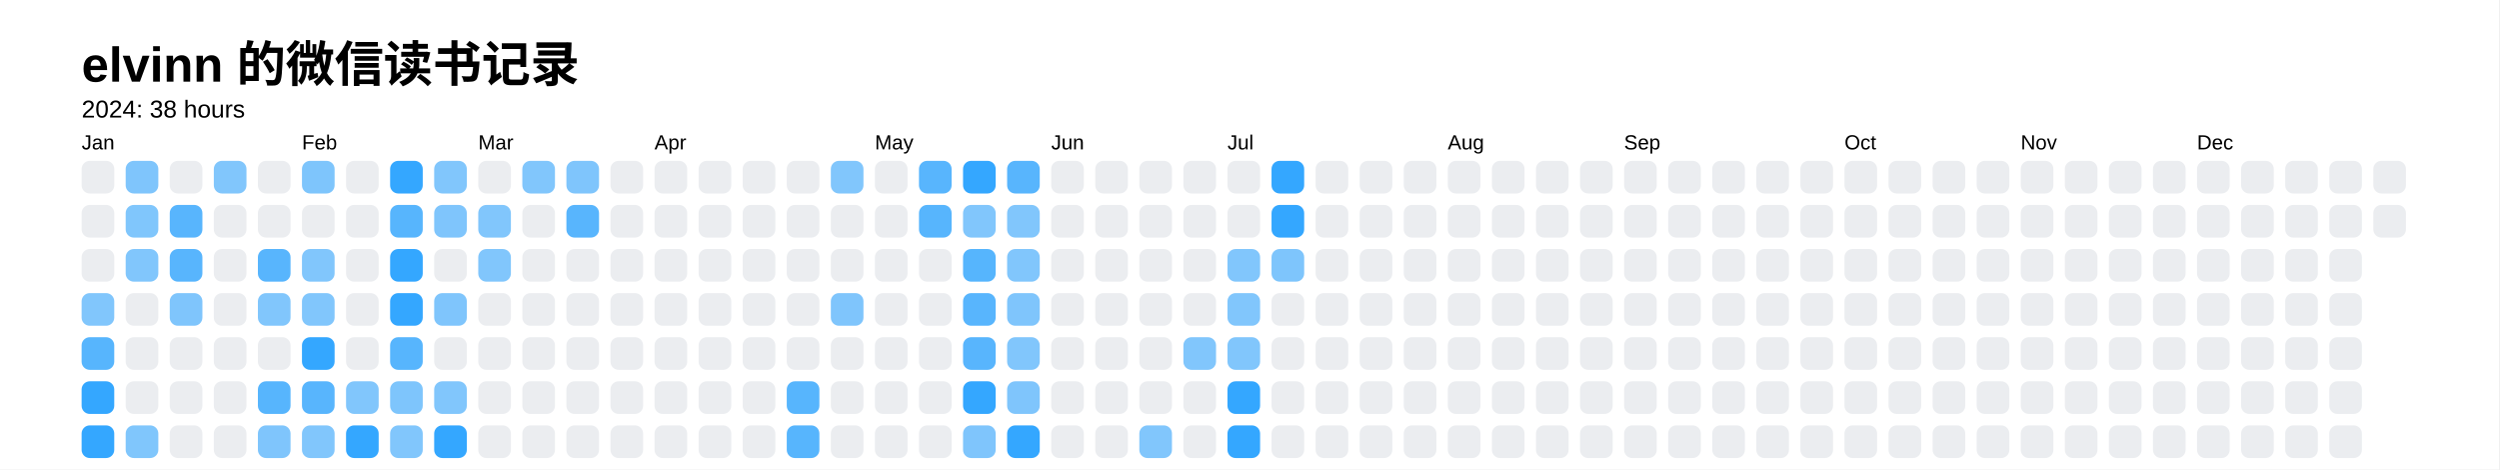
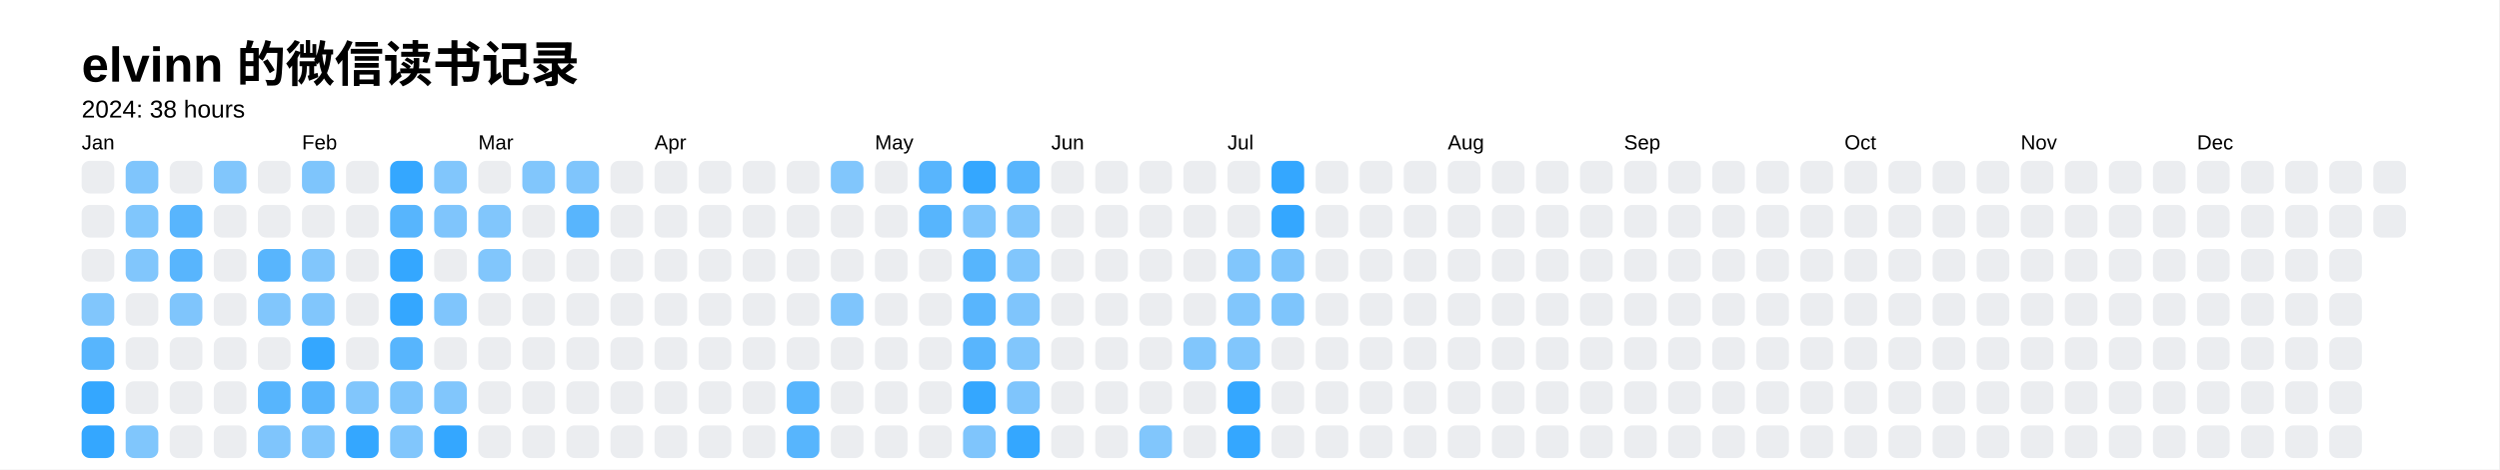
<svg xmlns="http://www.w3.org/2000/svg" baseProfile="full" height="57.5mm" version="1.1" viewBox="0,0,306.2,57.5" width="306.2mm">
  <defs />
  <rect fill="#FFFFFF" height="57.5" width="306.2" x="0" y="0" />
  <text fill="#000000" style="font-size:6px; font-family:Arial; font-weight:bold;" x="10" y="10">elvinn 的微信读书记录</text>
  <text fill="#000000" style="font-size:3px; font-family:Arial;" x="10" y="14.4">2024: 38 hours</text>
  <text fill="#000000" style="font-size:2.5px; font-family:Arial" x="10" y="18.3">Jan</text>
  <rect fill="#EBEDF0" height="4" rx="1" ry="1" width="4" x="10" y="19.7" />
  <rect fill="#EBEDF0" height="4" rx="1" ry="1" width="4" x="10" y="25.1" />
  <rect fill="#EBEDF0" height="4" rx="1" ry="1" width="4" x="10" y="30.5" />
  <rect fill="#81c6fc" height="4" rx="1" ry="1" width="4" x="10" y="35.9" />
  <rect fill="#57b5fd" height="4" rx="1" ry="1" width="4" x="10" y="41.3" />
  <rect fill="#34A7FF" height="4" rx="1" ry="1" width="4" x="10" y="46.7" />
  <rect fill="#34A7FF" height="4" rx="1" ry="1" width="4" x="10" y="52.1" />
  <rect fill="#7fc5fc" height="4" rx="1" ry="1" width="4" x="15.4" y="19.7" />
  <rect fill="#80c6fc" height="4" rx="1" ry="1" width="4" x="15.4" y="25.1" />
  <rect fill="#81c6fc" height="4" rx="1" ry="1" width="4" x="15.4" y="30.5" />
  <rect fill="#EBEDF0" height="4" rx="1" ry="1" width="4" x="15.4" y="35.9" />
  <rect fill="#EBEDF0" height="4" rx="1" ry="1" width="4" x="15.4" y="41.3" />
  <rect fill="#EBEDF0" height="4" rx="1" ry="1" width="4" x="15.4" y="46.7" />
  <rect fill="#80c6fc" height="4" rx="1" ry="1" width="4" x="15.4" y="52.1" />
  <rect fill="#EBEDF0" height="4" rx="1" ry="1" width="4" x="20.8" y="19.7" />
  <rect fill="#58b5fd" height="4" rx="1" ry="1" width="4" x="20.8" y="25.1" />
  <rect fill="#58b5fd" height="4" rx="1" ry="1" width="4" x="20.8" y="30.5" />
  <rect fill="#7fc5fc" height="4" rx="1" ry="1" width="4" x="20.8" y="35.9" />
  <rect fill="#EBEDF0" height="4" rx="1" ry="1" width="4" x="20.8" y="41.3" />
  <rect fill="#EBEDF0" height="4" rx="1" ry="1" width="4" x="20.8" y="46.7" />
  <rect fill="#EBEDF0" height="4" rx="1" ry="1" width="4" x="20.8" y="52.1" />
  <rect fill="#81c6fc" height="4" rx="1" ry="1" width="4" x="26.2" y="19.7" />
  <rect fill="#EBEDF0" height="4" rx="1" ry="1" width="4" x="26.2" y="25.1" />
  <rect fill="#EBEDF0" height="4" rx="1" ry="1" width="4" x="26.2" y="30.5" />
  <rect fill="#EBEDF0" height="4" rx="1" ry="1" width="4" x="26.2" y="35.9" />
  <rect fill="#EBEDF0" height="4" rx="1" ry="1" width="4" x="26.2" y="41.3" />
  <rect fill="#EBEDF0" height="4" rx="1" ry="1" width="4" x="26.2" y="46.7" />
  <rect fill="#EBEDF0" height="4" rx="1" ry="1" width="4" x="26.2" y="52.1" />
  <rect fill="#EBEDF0" height="4" rx="1" ry="1" width="4" x="31.6" y="19.7" />
  <rect fill="#EBEDF0" height="4" rx="1" ry="1" width="4" x="31.6" y="25.1" />
  <rect fill="#58b5fd" height="4" rx="1" ry="1" width="4" x="31.6" y="30.5" />
  <rect fill="#81c6fc" height="4" rx="1" ry="1" width="4" x="31.6" y="35.9" />
  <rect fill="#EBEDF0" height="4" rx="1" ry="1" width="4" x="31.6" y="41.3" />
  <rect fill="#57b5fd" height="4" rx="1" ry="1" width="4" x="31.6" y="46.7" />
  <rect fill="#7fc5fc" height="4" rx="1" ry="1" width="4" x="31.6" y="52.1" />
  <text fill="#000000" style="font-size:2.5px; font-family:Arial" x="37.0" y="18.3">Feb</text>
  <rect fill="#7ec5fc" height="4" rx="1" ry="1" width="4" x="37.0" y="19.7" />
  <rect fill="#EBEDF0" height="4" rx="1" ry="1" width="4" x="37.0" y="25.1" />
  <rect fill="#81c6fc" height="4" rx="1" ry="1" width="4" x="37.0" y="30.5" />
  <rect fill="#81c6fc" height="4" rx="1" ry="1" width="4" x="37.0" y="35.9" />
  <rect fill="#34A7FF" height="4" rx="1" ry="1" width="4" x="37.0" y="41.3" />
  <rect fill="#58b5fd" height="4" rx="1" ry="1" width="4" x="37.0" y="46.7" />
  <rect fill="#81c6fc" height="4" rx="1" ry="1" width="4" x="37.0" y="52.1" />
  <rect fill="#EBEDF0" height="4" rx="1" ry="1" width="4" x="42.4" y="19.7" />
  <rect fill="#EBEDF0" height="4" rx="1" ry="1" width="4" x="42.4" y="25.1" />
  <rect fill="#EBEDF0" height="4" rx="1" ry="1" width="4" x="42.4" y="30.5" />
  <rect fill="#EBEDF0" height="4" rx="1" ry="1" width="4" x="42.4" y="35.9" />
  <rect fill="#EBEDF0" height="4" rx="1" ry="1" width="4" x="42.4" y="41.3" />
  <rect fill="#81c6fc" height="4" rx="1" ry="1" width="4" x="42.4" y="46.7" />
  <rect fill="#34A7FF" height="4" rx="1" ry="1" width="4" x="42.4" y="52.1" />
  <rect fill="#34A7FF" height="4" rx="1" ry="1" width="4" x="47.8" y="19.7" />
  <rect fill="#57b5fd" height="4" rx="1" ry="1" width="4" x="47.8" y="25.1" />
  <rect fill="#34A7FF" height="4" rx="1" ry="1" width="4" x="47.8" y="30.5" />
  <rect fill="#34A7FF" height="4" rx="1" ry="1" width="4" x="47.8" y="35.9" />
  <rect fill="#57b5fd" height="4" rx="1" ry="1" width="4" x="47.8" y="41.3" />
  <rect fill="#7ec5fc" height="4" rx="1" ry="1" width="4" x="47.8" y="46.7" />
  <rect fill="#81c6fc" height="4" rx="1" ry="1" width="4" x="47.8" y="52.1" />
  <rect fill="#81c6fc" height="4" rx="1" ry="1" width="4" x="53.2" y="19.7" />
  <rect fill="#7fc5fc" height="4" rx="1" ry="1" width="4" x="53.2" y="25.1" />
  <rect fill="#EBEDF0" height="4" rx="1" ry="1" width="4" x="53.2" y="30.5" />
  <rect fill="#7fc5fc" height="4" rx="1" ry="1" width="4" x="53.2" y="35.9" />
  <rect fill="#EBEDF0" height="4" rx="1" ry="1" width="4" x="53.2" y="41.3" />
  <rect fill="#81c6fc" height="4" rx="1" ry="1" width="4" x="53.2" y="46.7" />
  <rect fill="#34A7FF" height="4" rx="1" ry="1" width="4" x="53.2" y="52.1" />
  <text fill="#000000" style="font-size:2.5px; font-family:Arial" x="58.6" y="18.3">Mar</text>
  <rect fill="#EBEDF0" height="4" rx="1" ry="1" width="4" x="58.6" y="19.7" />
  <rect fill="#81c6fc" height="4" rx="1" ry="1" width="4" x="58.6" y="25.1" />
  <rect fill="#81c6fc" height="4" rx="1" ry="1" width="4" x="58.6" y="30.5" />
  <rect fill="#EBEDF0" height="4" rx="1" ry="1" width="4" x="58.6" y="35.9" />
  <rect fill="#EBEDF0" height="4" rx="1" ry="1" width="4" x="58.6" y="41.3" />
  <rect fill="#EBEDF0" height="4" rx="1" ry="1" width="4" x="58.6" y="46.7" />
  <rect fill="#EBEDF0" height="4" rx="1" ry="1" width="4" x="58.6" y="52.1" />
  <rect fill="#81c6fc" height="4" rx="1" ry="1" width="4" x="64" y="19.7" />
  <rect fill="#EBEDF0" height="4" rx="1" ry="1" width="4" x="64" y="25.1" />
  <rect fill="#EBEDF0" height="4" rx="1" ry="1" width="4" x="64" y="30.5" />
  <rect fill="#EBEDF0" height="4" rx="1" ry="1" width="4" x="64" y="35.9" />
  <rect fill="#EBEDF0" height="4" rx="1" ry="1" width="4" x="64" y="41.3" />
  <rect fill="#EBEDF0" height="4" rx="1" ry="1" width="4" x="64" y="46.7" />
  <rect fill="#EBEDF0" height="4" rx="1" ry="1" width="4" x="64" y="52.1" />
  <rect fill="#7fc5fc" height="4" rx="1" ry="1" width="4" x="69.4" y="19.7" />
  <rect fill="#58b5fd" height="4" rx="1" ry="1" width="4" x="69.4" y="25.1" />
  <rect fill="#EBEDF0" height="4" rx="1" ry="1" width="4" x="69.4" y="30.5" />
  <rect fill="#EBEDF0" height="4" rx="1" ry="1" width="4" x="69.4" y="35.9" />
  <rect fill="#EBEDF0" height="4" rx="1" ry="1" width="4" x="69.4" y="41.3" />
  <rect fill="#EBEDF0" height="4" rx="1" ry="1" width="4" x="69.4" y="46.7" />
  <rect fill="#EBEDF0" height="4" rx="1" ry="1" width="4" x="69.4" y="52.1" />
  <rect fill="#EBEDF0" height="4" rx="1" ry="1" width="4" x="74.8" y="19.7" />
  <rect fill="#EBEDF0" height="4" rx="1" ry="1" width="4" x="74.8" y="25.1" />
  <rect fill="#EBEDF0" height="4" rx="1" ry="1" width="4" x="74.8" y="30.5" />
  <rect fill="#EBEDF0" height="4" rx="1" ry="1" width="4" x="74.8" y="35.9" />
  <rect fill="#EBEDF0" height="4" rx="1" ry="1" width="4" x="74.8" y="41.3" />
  <rect fill="#EBEDF0" height="4" rx="1" ry="1" width="4" x="74.8" y="46.7" />
  <rect fill="#EBEDF0" height="4" rx="1" ry="1" width="4" x="74.8" y="52.1" />
  <text fill="#000000" style="font-size:2.5px; font-family:Arial" x="80.2" y="18.3">Apr</text>
  <rect fill="#EBEDF0" height="4" rx="1" ry="1" width="4" x="80.2" y="19.7" />
  <rect fill="#EBEDF0" height="4" rx="1" ry="1" width="4" x="80.2" y="25.1" />
  <rect fill="#EBEDF0" height="4" rx="1" ry="1" width="4" x="80.2" y="30.5" />
  <rect fill="#EBEDF0" height="4" rx="1" ry="1" width="4" x="80.2" y="35.9" />
  <rect fill="#EBEDF0" height="4" rx="1" ry="1" width="4" x="80.2" y="41.3" />
  <rect fill="#EBEDF0" height="4" rx="1" ry="1" width="4" x="80.2" y="46.7" />
  <rect fill="#EBEDF0" height="4" rx="1" ry="1" width="4" x="80.2" y="52.1" />
  <rect fill="#EBEDF0" height="4" rx="1" ry="1" width="4" x="85.6" y="19.7" />
  <rect fill="#EBEDF0" height="4" rx="1" ry="1" width="4" x="85.6" y="25.1" />
  <rect fill="#EBEDF0" height="4" rx="1" ry="1" width="4" x="85.6" y="30.5" />
  <rect fill="#EBEDF0" height="4" rx="1" ry="1" width="4" x="85.6" y="35.9" />
  <rect fill="#EBEDF0" height="4" rx="1" ry="1" width="4" x="85.6" y="41.3" />
  <rect fill="#EBEDF0" height="4" rx="1" ry="1" width="4" x="85.6" y="46.7" />
  <rect fill="#EBEDF0" height="4" rx="1" ry="1" width="4" x="85.6" y="52.1" />
  <rect fill="#EBEDF0" height="4" rx="1" ry="1" width="4" x="91" y="19.7" />
  <rect fill="#EBEDF0" height="4" rx="1" ry="1" width="4" x="91" y="25.1" />
  <rect fill="#EBEDF0" height="4" rx="1" ry="1" width="4" x="91" y="30.5" />
  <rect fill="#EBEDF0" height="4" rx="1" ry="1" width="4" x="91" y="35.9" />
  <rect fill="#EBEDF0" height="4" rx="1" ry="1" width="4" x="91" y="41.3" />
  <rect fill="#EBEDF0" height="4" rx="1" ry="1" width="4" x="91" y="46.7" />
  <rect fill="#EBEDF0" height="4" rx="1" ry="1" width="4" x="91" y="52.1" />
  <rect fill="#EBEDF0" height="4" rx="1" ry="1" width="4" x="96.4" y="19.7" />
  <rect fill="#EBEDF0" height="4" rx="1" ry="1" width="4" x="96.4" y="25.1" />
  <rect fill="#EBEDF0" height="4" rx="1" ry="1" width="4" x="96.4" y="30.5" />
  <rect fill="#EBEDF0" height="4" rx="1" ry="1" width="4" x="96.4" y="35.9" />
  <rect fill="#EBEDF0" height="4" rx="1" ry="1" width="4" x="96.4" y="41.3" />
  <rect fill="#57b5fd" height="4" rx="1" ry="1" width="4" x="96.4" y="46.7" />
  <rect fill="#57b5fd" height="4" rx="1" ry="1" width="4" x="96.4" y="52.1" />
  <rect fill="#81c6fc" height="4" rx="1" ry="1" width="4" x="101.8" y="19.7" />
  <rect fill="#EBEDF0" height="4" rx="1" ry="1" width="4" x="101.8" y="25.1" />
  <rect fill="#EBEDF0" height="4" rx="1" ry="1" width="4" x="101.8" y="30.5" />
  <rect fill="#7fc5fc" height="4" rx="1" ry="1" width="4" x="101.8" y="35.9" />
  <rect fill="#EBEDF0" height="4" rx="1" ry="1" width="4" x="101.8" y="41.3" />
  <rect fill="#EBEDF0" height="4" rx="1" ry="1" width="4" x="101.8" y="46.7" />
  <rect fill="#EBEDF0" height="4" rx="1" ry="1" width="4" x="101.8" y="52.1" />
  <text fill="#000000" style="font-size:2.5px; font-family:Arial" x="107.2" y="18.3">May</text>
  <rect fill="#EBEDF0" height="4" rx="1" ry="1" width="4" x="107.2" y="19.7" />
  <rect fill="#EBEDF0" height="4" rx="1" ry="1" width="4" x="107.2" y="25.1" />
  <rect fill="#EBEDF0" height="4" rx="1" ry="1" width="4" x="107.2" y="30.5" />
  <rect fill="#EBEDF0" height="4" rx="1" ry="1" width="4" x="107.2" y="35.9" />
  <rect fill="#EBEDF0" height="4" rx="1" ry="1" width="4" x="107.2" y="41.3" />
  <rect fill="#EBEDF0" height="4" rx="1" ry="1" width="4" x="107.2" y="46.7" />
  <rect fill="#EBEDF0" height="4" rx="1" ry="1" width="4" x="107.2" y="52.1" />
  <rect fill="#58b5fd" height="4" rx="1" ry="1" width="4" x="112.6" y="19.7" />
  <rect fill="#57b5fd" height="4" rx="1" ry="1" width="4" x="112.6" y="25.1" />
  <rect fill="#EBEDF0" height="4" rx="1" ry="1" width="4" x="112.6" y="30.5" />
  <rect fill="#EBEDF0" height="4" rx="1" ry="1" width="4" x="112.6" y="35.9" />
  <rect fill="#EBEDF0" height="4" rx="1" ry="1" width="4" x="112.6" y="41.3" />
  <rect fill="#EBEDF0" height="4" rx="1" ry="1" width="4" x="112.6" y="46.7" />
  <rect fill="#EBEDF0" height="4" rx="1" ry="1" width="4" x="112.6" y="52.1" />
  <rect fill="#34A7FF" height="4" rx="1" ry="1" width="4" x="118" y="19.7" />
  <rect fill="#81c6fc" height="4" rx="1" ry="1" width="4" x="118" y="25.1" />
  <rect fill="#56b5fd" height="4" rx="1" ry="1" width="4" x="118" y="30.5" />
  <rect fill="#58b5fd" height="4" rx="1" ry="1" width="4" x="118" y="35.9" />
  <rect fill="#58b5fd" height="4" rx="1" ry="1" width="4" x="118" y="41.3" />
  <rect fill="#34A7FF" height="4" rx="1" ry="1" width="4" x="118" y="46.7" />
  <rect fill="#7fc5fc" height="4" rx="1" ry="1" width="4" x="118" y="52.1" />
  <rect fill="#58b5fd" height="4" rx="1" ry="1" width="4" x="123.4" y="19.7" />
  <rect fill="#81c6fc" height="4" rx="1" ry="1" width="4" x="123.4" y="25.1" />
  <rect fill="#81c6fc" height="4" rx="1" ry="1" width="4" x="123.4" y="30.5" />
  <rect fill="#7fc5fc" height="4" rx="1" ry="1" width="4" x="123.4" y="35.9" />
  <rect fill="#81c6fc" height="4" rx="1" ry="1" width="4" x="123.4" y="41.3" />
  <rect fill="#7fc5fc" height="4" rx="1" ry="1" width="4" x="123.4" y="46.7" />
  <rect fill="#34A7FF" height="4" rx="1" ry="1" width="4" x="123.4" y="52.1" />
  <text fill="#000000" style="font-size:2.5px; font-family:Arial" x="128.8" y="18.3">Jun</text>
  <rect fill="#EBEDF0" height="4" rx="1" ry="1" width="4" x="128.8" y="19.7" />
  <rect fill="#EBEDF0" height="4" rx="1" ry="1" width="4" x="128.8" y="25.1" />
  <rect fill="#EBEDF0" height="4" rx="1" ry="1" width="4" x="128.8" y="30.5" />
  <rect fill="#EBEDF0" height="4" rx="1" ry="1" width="4" x="128.8" y="35.9" />
  <rect fill="#EBEDF0" height="4" rx="1" ry="1" width="4" x="128.8" y="41.3" />
  <rect fill="#EBEDF0" height="4" rx="1" ry="1" width="4" x="128.8" y="46.7" />
  <rect fill="#EBEDF0" height="4" rx="1" ry="1" width="4" x="128.8" y="52.1" />
  <rect fill="#EBEDF0" height="4" rx="1" ry="1" width="4" x="134.2" y="19.7" />
  <rect fill="#EBEDF0" height="4" rx="1" ry="1" width="4" x="134.2" y="25.1" />
  <rect fill="#EBEDF0" height="4" rx="1" ry="1" width="4" x="134.2" y="30.5" />
  <rect fill="#EBEDF0" height="4" rx="1" ry="1" width="4" x="134.2" y="35.9" />
  <rect fill="#EBEDF0" height="4" rx="1" ry="1" width="4" x="134.2" y="41.3" />
  <rect fill="#EBEDF0" height="4" rx="1" ry="1" width="4" x="134.2" y="46.7" />
  <rect fill="#EBEDF0" height="4" rx="1" ry="1" width="4" x="134.2" y="52.1" />
  <rect fill="#EBEDF0" height="4" rx="1" ry="1" width="4" x="139.6" y="19.7" />
  <rect fill="#EBEDF0" height="4" rx="1" ry="1" width="4" x="139.6" y="25.1" />
  <rect fill="#EBEDF0" height="4" rx="1" ry="1" width="4" x="139.6" y="30.5" />
  <rect fill="#EBEDF0" height="4" rx="1" ry="1" width="4" x="139.6" y="35.9" />
  <rect fill="#EBEDF0" height="4" rx="1" ry="1" width="4" x="139.6" y="41.3" />
  <rect fill="#EBEDF0" height="4" rx="1" ry="1" width="4" x="139.6" y="46.7" />
  <rect fill="#81c6fc" height="4" rx="1" ry="1" width="4" x="139.6" y="52.1" />
  <rect fill="#EBEDF0" height="4" rx="1" ry="1" width="4" x="145" y="19.7" />
  <rect fill="#EBEDF0" height="4" rx="1" ry="1" width="4" x="145" y="25.1" />
  <rect fill="#EBEDF0" height="4" rx="1" ry="1" width="4" x="145" y="30.5" />
  <rect fill="#EBEDF0" height="4" rx="1" ry="1" width="4" x="145" y="35.9" />
  <rect fill="#81c6fc" height="4" rx="1" ry="1" width="4" x="145" y="41.3" />
  <rect fill="#EBEDF0" height="4" rx="1" ry="1" width="4" x="145" y="46.7" />
  <rect fill="#EBEDF0" height="4" rx="1" ry="1" width="4" x="145" y="52.1" />
  <text fill="#000000" style="font-size:2.5px; font-family:Arial" x="150.4" y="18.3">Jul</text>
  <rect fill="#EBEDF0" height="4" rx="1" ry="1" width="4" x="150.4" y="19.7" />
  <rect fill="#EBEDF0" height="4" rx="1" ry="1" width="4" x="150.4" y="25.1" />
  <rect fill="#81c6fc" height="4" rx="1" ry="1" width="4" x="150.4" y="30.5" />
  <rect fill="#81c6fc" height="4" rx="1" ry="1" width="4" x="150.4" y="35.9" />
  <rect fill="#81c6fc" height="4" rx="1" ry="1" width="4" x="150.4" y="41.3" />
  <rect fill="#34A7FF" height="4" rx="1" ry="1" width="4" x="150.4" y="46.7" />
  <rect fill="#34A7FF" height="4" rx="1" ry="1" width="4" x="150.4" y="52.1" />
  <rect fill="#34A7FF" height="4" rx="1" ry="1" width="4" x="155.8" y="19.7" />
  <rect fill="#34A7FF" height="4" rx="1" ry="1" width="4" x="155.8" y="25.1" />
  <rect fill="#7ec5fc" height="4" rx="1" ry="1" width="4" x="155.8" y="30.5" />
-   <rect fill="#EBEDF0" height="4" rx="1" ry="1" width="4" x="155.8" y="35.9" />
+   <rect fill="#7ec5fc" height="4" rx="1" ry="1" width="4" x="155.8" y="35.9" />
  <rect fill="#EBEDF0" height="4" rx="1" ry="1" width="4" x="155.8" y="41.3" />
  <rect fill="#EBEDF0" height="4" rx="1" ry="1" width="4" x="155.8" y="46.7" />
  <rect fill="#EBEDF0" height="4" rx="1" ry="1" width="4" x="155.8" y="52.1" />
  <rect fill="#EBEDF0" height="4" rx="1" ry="1" width="4" x="161.2" y="19.7" />
  <rect fill="#EBEDF0" height="4" rx="1" ry="1" width="4" x="161.2" y="25.1" />
  <rect fill="#EBEDF0" height="4" rx="1" ry="1" width="4" x="161.2" y="30.5" />
  <rect fill="#EBEDF0" height="4" rx="1" ry="1" width="4" x="161.2" y="35.9" />
  <rect fill="#EBEDF0" height="4" rx="1" ry="1" width="4" x="161.2" y="41.3" />
  <rect fill="#EBEDF0" height="4" rx="1" ry="1" width="4" x="161.2" y="46.7" />
  <rect fill="#EBEDF0" height="4" rx="1" ry="1" width="4" x="161.2" y="52.1" />
  <rect fill="#EBEDF0" height="4" rx="1" ry="1" width="4" x="166.6" y="19.7" />
  <rect fill="#EBEDF0" height="4" rx="1" ry="1" width="4" x="166.6" y="25.1" />
  <rect fill="#EBEDF0" height="4" rx="1" ry="1" width="4" x="166.6" y="30.5" />
  <rect fill="#EBEDF0" height="4" rx="1" ry="1" width="4" x="166.6" y="35.9" />
  <rect fill="#EBEDF0" height="4" rx="1" ry="1" width="4" x="166.6" y="41.3" />
  <rect fill="#EBEDF0" height="4" rx="1" ry="1" width="4" x="166.6" y="46.7" />
  <rect fill="#EBEDF0" height="4" rx="1" ry="1" width="4" x="166.6" y="52.1" />
  <rect fill="#EBEDF0" height="4" rx="1" ry="1" width="4" x="172" y="19.7" />
  <rect fill="#EBEDF0" height="4" rx="1" ry="1" width="4" x="172" y="25.1" />
  <rect fill="#EBEDF0" height="4" rx="1" ry="1" width="4" x="172" y="30.5" />
  <rect fill="#EBEDF0" height="4" rx="1" ry="1" width="4" x="172" y="35.9" />
  <rect fill="#EBEDF0" height="4" rx="1" ry="1" width="4" x="172" y="41.3" />
  <rect fill="#EBEDF0" height="4" rx="1" ry="1" width="4" x="172" y="46.7" />
  <rect fill="#EBEDF0" height="4" rx="1" ry="1" width="4" x="172" y="52.1" />
  <text fill="#000000" style="font-size:2.5px; font-family:Arial" x="177.4" y="18.3">Aug</text>
  <rect fill="#EBEDF0" height="4" rx="1" ry="1" width="4" x="177.4" y="19.7" />
  <rect fill="#EBEDF0" height="4" rx="1" ry="1" width="4" x="177.4" y="25.1" />
  <rect fill="#EBEDF0" height="4" rx="1" ry="1" width="4" x="177.4" y="30.5" />
  <rect fill="#EBEDF0" height="4" rx="1" ry="1" width="4" x="177.4" y="35.9" />
  <rect fill="#EBEDF0" height="4" rx="1" ry="1" width="4" x="177.4" y="41.3" />
  <rect fill="#EBEDF0" height="4" rx="1" ry="1" width="4" x="177.4" y="46.7" />
  <rect fill="#EBEDF0" height="4" rx="1" ry="1" width="4" x="177.4" y="52.1" />
  <rect fill="#EBEDF0" height="4" rx="1" ry="1" width="4" x="182.8" y="19.7" />
  <rect fill="#EBEDF0" height="4" rx="1" ry="1" width="4" x="182.8" y="25.1" />
  <rect fill="#EBEDF0" height="4" rx="1" ry="1" width="4" x="182.8" y="30.5" />
  <rect fill="#EBEDF0" height="4" rx="1" ry="1" width="4" x="182.8" y="35.9" />
  <rect fill="#EBEDF0" height="4" rx="1" ry="1" width="4" x="182.8" y="41.3" />
  <rect fill="#EBEDF0" height="4" rx="1" ry="1" width="4" x="182.8" y="46.7" />
  <rect fill="#EBEDF0" height="4" rx="1" ry="1" width="4" x="182.8" y="52.1" />
  <rect fill="#EBEDF0" height="4" rx="1" ry="1" width="4" x="188.2" y="19.7" />
  <rect fill="#EBEDF0" height="4" rx="1" ry="1" width="4" x="188.2" y="25.1" />
  <rect fill="#EBEDF0" height="4" rx="1" ry="1" width="4" x="188.2" y="30.5" />
  <rect fill="#EBEDF0" height="4" rx="1" ry="1" width="4" x="188.2" y="35.9" />
  <rect fill="#EBEDF0" height="4" rx="1" ry="1" width="4" x="188.2" y="41.3" />
  <rect fill="#EBEDF0" height="4" rx="1" ry="1" width="4" x="188.2" y="46.7" />
  <rect fill="#EBEDF0" height="4" rx="1" ry="1" width="4" x="188.2" y="52.1" />
  <rect fill="#EBEDF0" height="4" rx="1" ry="1" width="4" x="193.6" y="19.7" />
  <rect fill="#EBEDF0" height="4" rx="1" ry="1" width="4" x="193.6" y="25.1" />
  <rect fill="#EBEDF0" height="4" rx="1" ry="1" width="4" x="193.6" y="30.5" />
  <rect fill="#EBEDF0" height="4" rx="1" ry="1" width="4" x="193.6" y="35.9" />
  <rect fill="#EBEDF0" height="4" rx="1" ry="1" width="4" x="193.6" y="41.3" />
  <rect fill="#EBEDF0" height="4" rx="1" ry="1" width="4" x="193.6" y="46.7" />
  <rect fill="#EBEDF0" height="4" rx="1" ry="1" width="4" x="193.6" y="52.1" />
  <text fill="#000000" style="font-size:2.5px; font-family:Arial" x="199" y="18.3">Sep</text>
  <rect fill="#EBEDF0" height="4" rx="1" ry="1" width="4" x="199" y="19.7" />
  <rect fill="#EBEDF0" height="4" rx="1" ry="1" width="4" x="199" y="25.1" />
  <rect fill="#EBEDF0" height="4" rx="1" ry="1" width="4" x="199" y="30.5" />
  <rect fill="#EBEDF0" height="4" rx="1" ry="1" width="4" x="199" y="35.9" />
  <rect fill="#EBEDF0" height="4" rx="1" ry="1" width="4" x="199" y="41.3" />
  <rect fill="#EBEDF0" height="4" rx="1" ry="1" width="4" x="199" y="46.7" />
  <rect fill="#EBEDF0" height="4" rx="1" ry="1" width="4" x="199" y="52.1" />
  <rect fill="#EBEDF0" height="4" rx="1" ry="1" width="4" x="204.4" y="19.7" />
  <rect fill="#EBEDF0" height="4" rx="1" ry="1" width="4" x="204.4" y="25.1" />
  <rect fill="#EBEDF0" height="4" rx="1" ry="1" width="4" x="204.4" y="30.5" />
  <rect fill="#EBEDF0" height="4" rx="1" ry="1" width="4" x="204.4" y="35.9" />
  <rect fill="#EBEDF0" height="4" rx="1" ry="1" width="4" x="204.4" y="41.3" />
  <rect fill="#EBEDF0" height="4" rx="1" ry="1" width="4" x="204.4" y="46.7" />
  <rect fill="#EBEDF0" height="4" rx="1" ry="1" width="4" x="204.4" y="52.1" />
  <rect fill="#EBEDF0" height="4" rx="1" ry="1" width="4" x="209.8" y="19.7" />
  <rect fill="#EBEDF0" height="4" rx="1" ry="1" width="4" x="209.8" y="25.1" />
  <rect fill="#EBEDF0" height="4" rx="1" ry="1" width="4" x="209.8" y="30.5" />
  <rect fill="#EBEDF0" height="4" rx="1" ry="1" width="4" x="209.8" y="35.9" />
  <rect fill="#EBEDF0" height="4" rx="1" ry="1" width="4" x="209.8" y="41.3" />
  <rect fill="#EBEDF0" height="4" rx="1" ry="1" width="4" x="209.8" y="46.7" />
  <rect fill="#EBEDF0" height="4" rx="1" ry="1" width="4" x="209.8" y="52.1" />
  <rect fill="#EBEDF0" height="4" rx="1" ry="1" width="4" x="215.2" y="19.7" />
  <rect fill="#EBEDF0" height="4" rx="1" ry="1" width="4" x="215.2" y="25.1" />
  <rect fill="#EBEDF0" height="4" rx="1" ry="1" width="4" x="215.2" y="30.5" />
  <rect fill="#EBEDF0" height="4" rx="1" ry="1" width="4" x="215.2" y="35.9" />
  <rect fill="#EBEDF0" height="4" rx="1" ry="1" width="4" x="215.2" y="41.3" />
  <rect fill="#EBEDF0" height="4" rx="1" ry="1" width="4" x="215.2" y="46.7" />
  <rect fill="#EBEDF0" height="4" rx="1" ry="1" width="4" x="215.2" y="52.1" />
  <rect fill="#EBEDF0" height="4" rx="1" ry="1" width="4" x="220.6" y="19.7" />
  <rect fill="#EBEDF0" height="4" rx="1" ry="1" width="4" x="220.6" y="25.1" />
  <rect fill="#EBEDF0" height="4" rx="1" ry="1" width="4" x="220.6" y="30.5" />
  <rect fill="#EBEDF0" height="4" rx="1" ry="1" width="4" x="220.6" y="35.9" />
  <rect fill="#EBEDF0" height="4" rx="1" ry="1" width="4" x="220.6" y="41.3" />
  <rect fill="#EBEDF0" height="4" rx="1" ry="1" width="4" x="220.6" y="46.7" />
  <rect fill="#EBEDF0" height="4" rx="1" ry="1" width="4" x="220.6" y="52.1" />
  <text fill="#000000" style="font-size:2.5px; font-family:Arial" x="226" y="18.3">Oct</text>
  <rect fill="#EBEDF0" height="4" rx="1" ry="1" width="4" x="226" y="19.7" />
  <rect fill="#EBEDF0" height="4" rx="1" ry="1" width="4" x="226" y="25.1" />
  <rect fill="#EBEDF0" height="4" rx="1" ry="1" width="4" x="226" y="30.5" />
  <rect fill="#EBEDF0" height="4" rx="1" ry="1" width="4" x="226" y="35.9" />
  <rect fill="#EBEDF0" height="4" rx="1" ry="1" width="4" x="226" y="41.3" />
  <rect fill="#EBEDF0" height="4" rx="1" ry="1" width="4" x="226" y="46.7" />
  <rect fill="#EBEDF0" height="4" rx="1" ry="1" width="4" x="226" y="52.1" />
  <rect fill="#EBEDF0" height="4" rx="1" ry="1" width="4" x="231.4" y="19.7" />
  <rect fill="#EBEDF0" height="4" rx="1" ry="1" width="4" x="231.4" y="25.1" />
  <rect fill="#EBEDF0" height="4" rx="1" ry="1" width="4" x="231.4" y="30.5" />
  <rect fill="#EBEDF0" height="4" rx="1" ry="1" width="4" x="231.4" y="35.9" />
  <rect fill="#EBEDF0" height="4" rx="1" ry="1" width="4" x="231.4" y="41.3" />
  <rect fill="#EBEDF0" height="4" rx="1" ry="1" width="4" x="231.4" y="46.7" />
  <rect fill="#EBEDF0" height="4" rx="1" ry="1" width="4" x="231.4" y="52.1" />
  <rect fill="#EBEDF0" height="4" rx="1" ry="1" width="4" x="236.8" y="19.7" />
  <rect fill="#EBEDF0" height="4" rx="1" ry="1" width="4" x="236.8" y="25.1" />
  <rect fill="#EBEDF0" height="4" rx="1" ry="1" width="4" x="236.8" y="30.5" />
  <rect fill="#EBEDF0" height="4" rx="1" ry="1" width="4" x="236.8" y="35.9" />
  <rect fill="#EBEDF0" height="4" rx="1" ry="1" width="4" x="236.8" y="41.3" />
  <rect fill="#EBEDF0" height="4" rx="1" ry="1" width="4" x="236.8" y="46.7" />
  <rect fill="#EBEDF0" height="4" rx="1" ry="1" width="4" x="236.8" y="52.1" />
  <rect fill="#EBEDF0" height="4" rx="1" ry="1" width="4" x="242.2" y="19.7" />
  <rect fill="#EBEDF0" height="4" rx="1" ry="1" width="4" x="242.2" y="25.1" />
  <rect fill="#EBEDF0" height="4" rx="1" ry="1" width="4" x="242.2" y="30.5" />
  <rect fill="#EBEDF0" height="4" rx="1" ry="1" width="4" x="242.2" y="35.9" />
  <rect fill="#EBEDF0" height="4" rx="1" ry="1" width="4" x="242.2" y="41.3" />
  <rect fill="#EBEDF0" height="4" rx="1" ry="1" width="4" x="242.2" y="46.7" />
  <rect fill="#EBEDF0" height="4" rx="1" ry="1" width="4" x="242.2" y="52.1" />
  <text fill="#000000" style="font-size:2.5px; font-family:Arial" x="247.6" y="18.3">Nov</text>
  <rect fill="#EBEDF0" height="4" rx="1" ry="1" width="4" x="247.6" y="19.7" />
  <rect fill="#EBEDF0" height="4" rx="1" ry="1" width="4" x="247.6" y="25.1" />
  <rect fill="#EBEDF0" height="4" rx="1" ry="1" width="4" x="247.6" y="30.5" />
  <rect fill="#EBEDF0" height="4" rx="1" ry="1" width="4" x="247.6" y="35.9" />
  <rect fill="#EBEDF0" height="4" rx="1" ry="1" width="4" x="247.6" y="41.3" />
  <rect fill="#EBEDF0" height="4" rx="1" ry="1" width="4" x="247.6" y="46.7" />
  <rect fill="#EBEDF0" height="4" rx="1" ry="1" width="4" x="247.6" y="52.1" />
  <rect fill="#EBEDF0" height="4" rx="1" ry="1" width="4" x="253" y="19.7" />
  <rect fill="#EBEDF0" height="4" rx="1" ry="1" width="4" x="253" y="25.1" />
  <rect fill="#EBEDF0" height="4" rx="1" ry="1" width="4" x="253" y="30.5" />
  <rect fill="#EBEDF0" height="4" rx="1" ry="1" width="4" x="253" y="35.9" />
  <rect fill="#EBEDF0" height="4" rx="1" ry="1" width="4" x="253" y="41.3" />
  <rect fill="#EBEDF0" height="4" rx="1" ry="1" width="4" x="253" y="46.7" />
  <rect fill="#EBEDF0" height="4" rx="1" ry="1" width="4" x="253" y="52.1" />
  <rect fill="#EBEDF0" height="4" rx="1" ry="1" width="4" x="258.4" y="19.7" />
  <rect fill="#EBEDF0" height="4" rx="1" ry="1" width="4" x="258.4" y="25.1" />
  <rect fill="#EBEDF0" height="4" rx="1" ry="1" width="4" x="258.4" y="30.5" />
  <rect fill="#EBEDF0" height="4" rx="1" ry="1" width="4" x="258.4" y="35.9" />
  <rect fill="#EBEDF0" height="4" rx="1" ry="1" width="4" x="258.4" y="41.3" />
  <rect fill="#EBEDF0" height="4" rx="1" ry="1" width="4" x="258.4" y="46.7" />
  <rect fill="#EBEDF0" height="4" rx="1" ry="1" width="4" x="258.4" y="52.1" />
  <rect fill="#EBEDF0" height="4" rx="1" ry="1" width="4" x="263.8" y="19.7" />
  <rect fill="#EBEDF0" height="4" rx="1" ry="1" width="4" x="263.8" y="25.1" />
  <rect fill="#EBEDF0" height="4" rx="1" ry="1" width="4" x="263.8" y="30.5" />
  <rect fill="#EBEDF0" height="4" rx="1" ry="1" width="4" x="263.8" y="35.9" />
  <rect fill="#EBEDF0" height="4" rx="1" ry="1" width="4" x="263.8" y="41.3" />
  <rect fill="#EBEDF0" height="4" rx="1" ry="1" width="4" x="263.8" y="46.7" />
  <rect fill="#EBEDF0" height="4" rx="1" ry="1" width="4" x="263.8" y="52.1" />
  <text fill="#000000" style="font-size:2.5px; font-family:Arial" x="269.2" y="18.3">Dec</text>
  <rect fill="#EBEDF0" height="4" rx="1" ry="1" width="4" x="269.2" y="19.7" />
  <rect fill="#EBEDF0" height="4" rx="1" ry="1" width="4" x="269.2" y="25.1" />
  <rect fill="#EBEDF0" height="4" rx="1" ry="1" width="4" x="269.2" y="30.5" />
  <rect fill="#EBEDF0" height="4" rx="1" ry="1" width="4" x="269.2" y="35.9" />
  <rect fill="#EBEDF0" height="4" rx="1" ry="1" width="4" x="269.2" y="41.3" />
  <rect fill="#EBEDF0" height="4" rx="1" ry="1" width="4" x="269.2" y="46.7" />
  <rect fill="#EBEDF0" height="4" rx="1" ry="1" width="4" x="269.2" y="52.1" />
  <rect fill="#EBEDF0" height="4" rx="1" ry="1" width="4" x="274.6" y="19.7" />
  <rect fill="#EBEDF0" height="4" rx="1" ry="1" width="4" x="274.6" y="25.1" />
  <rect fill="#EBEDF0" height="4" rx="1" ry="1" width="4" x="274.6" y="30.5" />
  <rect fill="#EBEDF0" height="4" rx="1" ry="1" width="4" x="274.6" y="35.9" />
  <rect fill="#EBEDF0" height="4" rx="1" ry="1" width="4" x="274.6" y="41.3" />
  <rect fill="#EBEDF0" height="4" rx="1" ry="1" width="4" x="274.6" y="46.7" />
  <rect fill="#EBEDF0" height="4" rx="1" ry="1" width="4" x="274.6" y="52.1" />
  <rect fill="#EBEDF0" height="4" rx="1" ry="1" width="4" x="280" y="19.7" />
  <rect fill="#EBEDF0" height="4" rx="1" ry="1" width="4" x="280" y="25.1" />
  <rect fill="#EBEDF0" height="4" rx="1" ry="1" width="4" x="280" y="30.5" />
  <rect fill="#EBEDF0" height="4" rx="1" ry="1" width="4" x="280" y="35.9" />
  <rect fill="#EBEDF0" height="4" rx="1" ry="1" width="4" x="280" y="41.3" />
  <rect fill="#EBEDF0" height="4" rx="1" ry="1" width="4" x="280" y="46.7" />
  <rect fill="#EBEDF0" height="4" rx="1" ry="1" width="4" x="280" y="52.1" />
  <rect fill="#EBEDF0" height="4" rx="1" ry="1" width="4" x="285.4" y="19.7" />
  <rect fill="#EBEDF0" height="4" rx="1" ry="1" width="4" x="285.4" y="25.1" />
  <rect fill="#EBEDF0" height="4" rx="1" ry="1" width="4" x="285.4" y="30.5" />
  <rect fill="#EBEDF0" height="4" rx="1" ry="1" width="4" x="285.4" y="35.9" />
  <rect fill="#EBEDF0" height="4" rx="1" ry="1" width="4" x="285.4" y="41.3" />
  <rect fill="#EBEDF0" height="4" rx="1" ry="1" width="4" x="285.4" y="46.7" />
  <rect fill="#EBEDF0" height="4" rx="1" ry="1" width="4" x="285.4" y="52.1" />
  <rect fill="#EBEDF0" height="4" rx="1" ry="1" width="4" x="290.8" y="19.7" />
  <rect fill="#EBEDF0" height="4" rx="1" ry="1" width="4" x="290.8" y="25.1" />
</svg>
